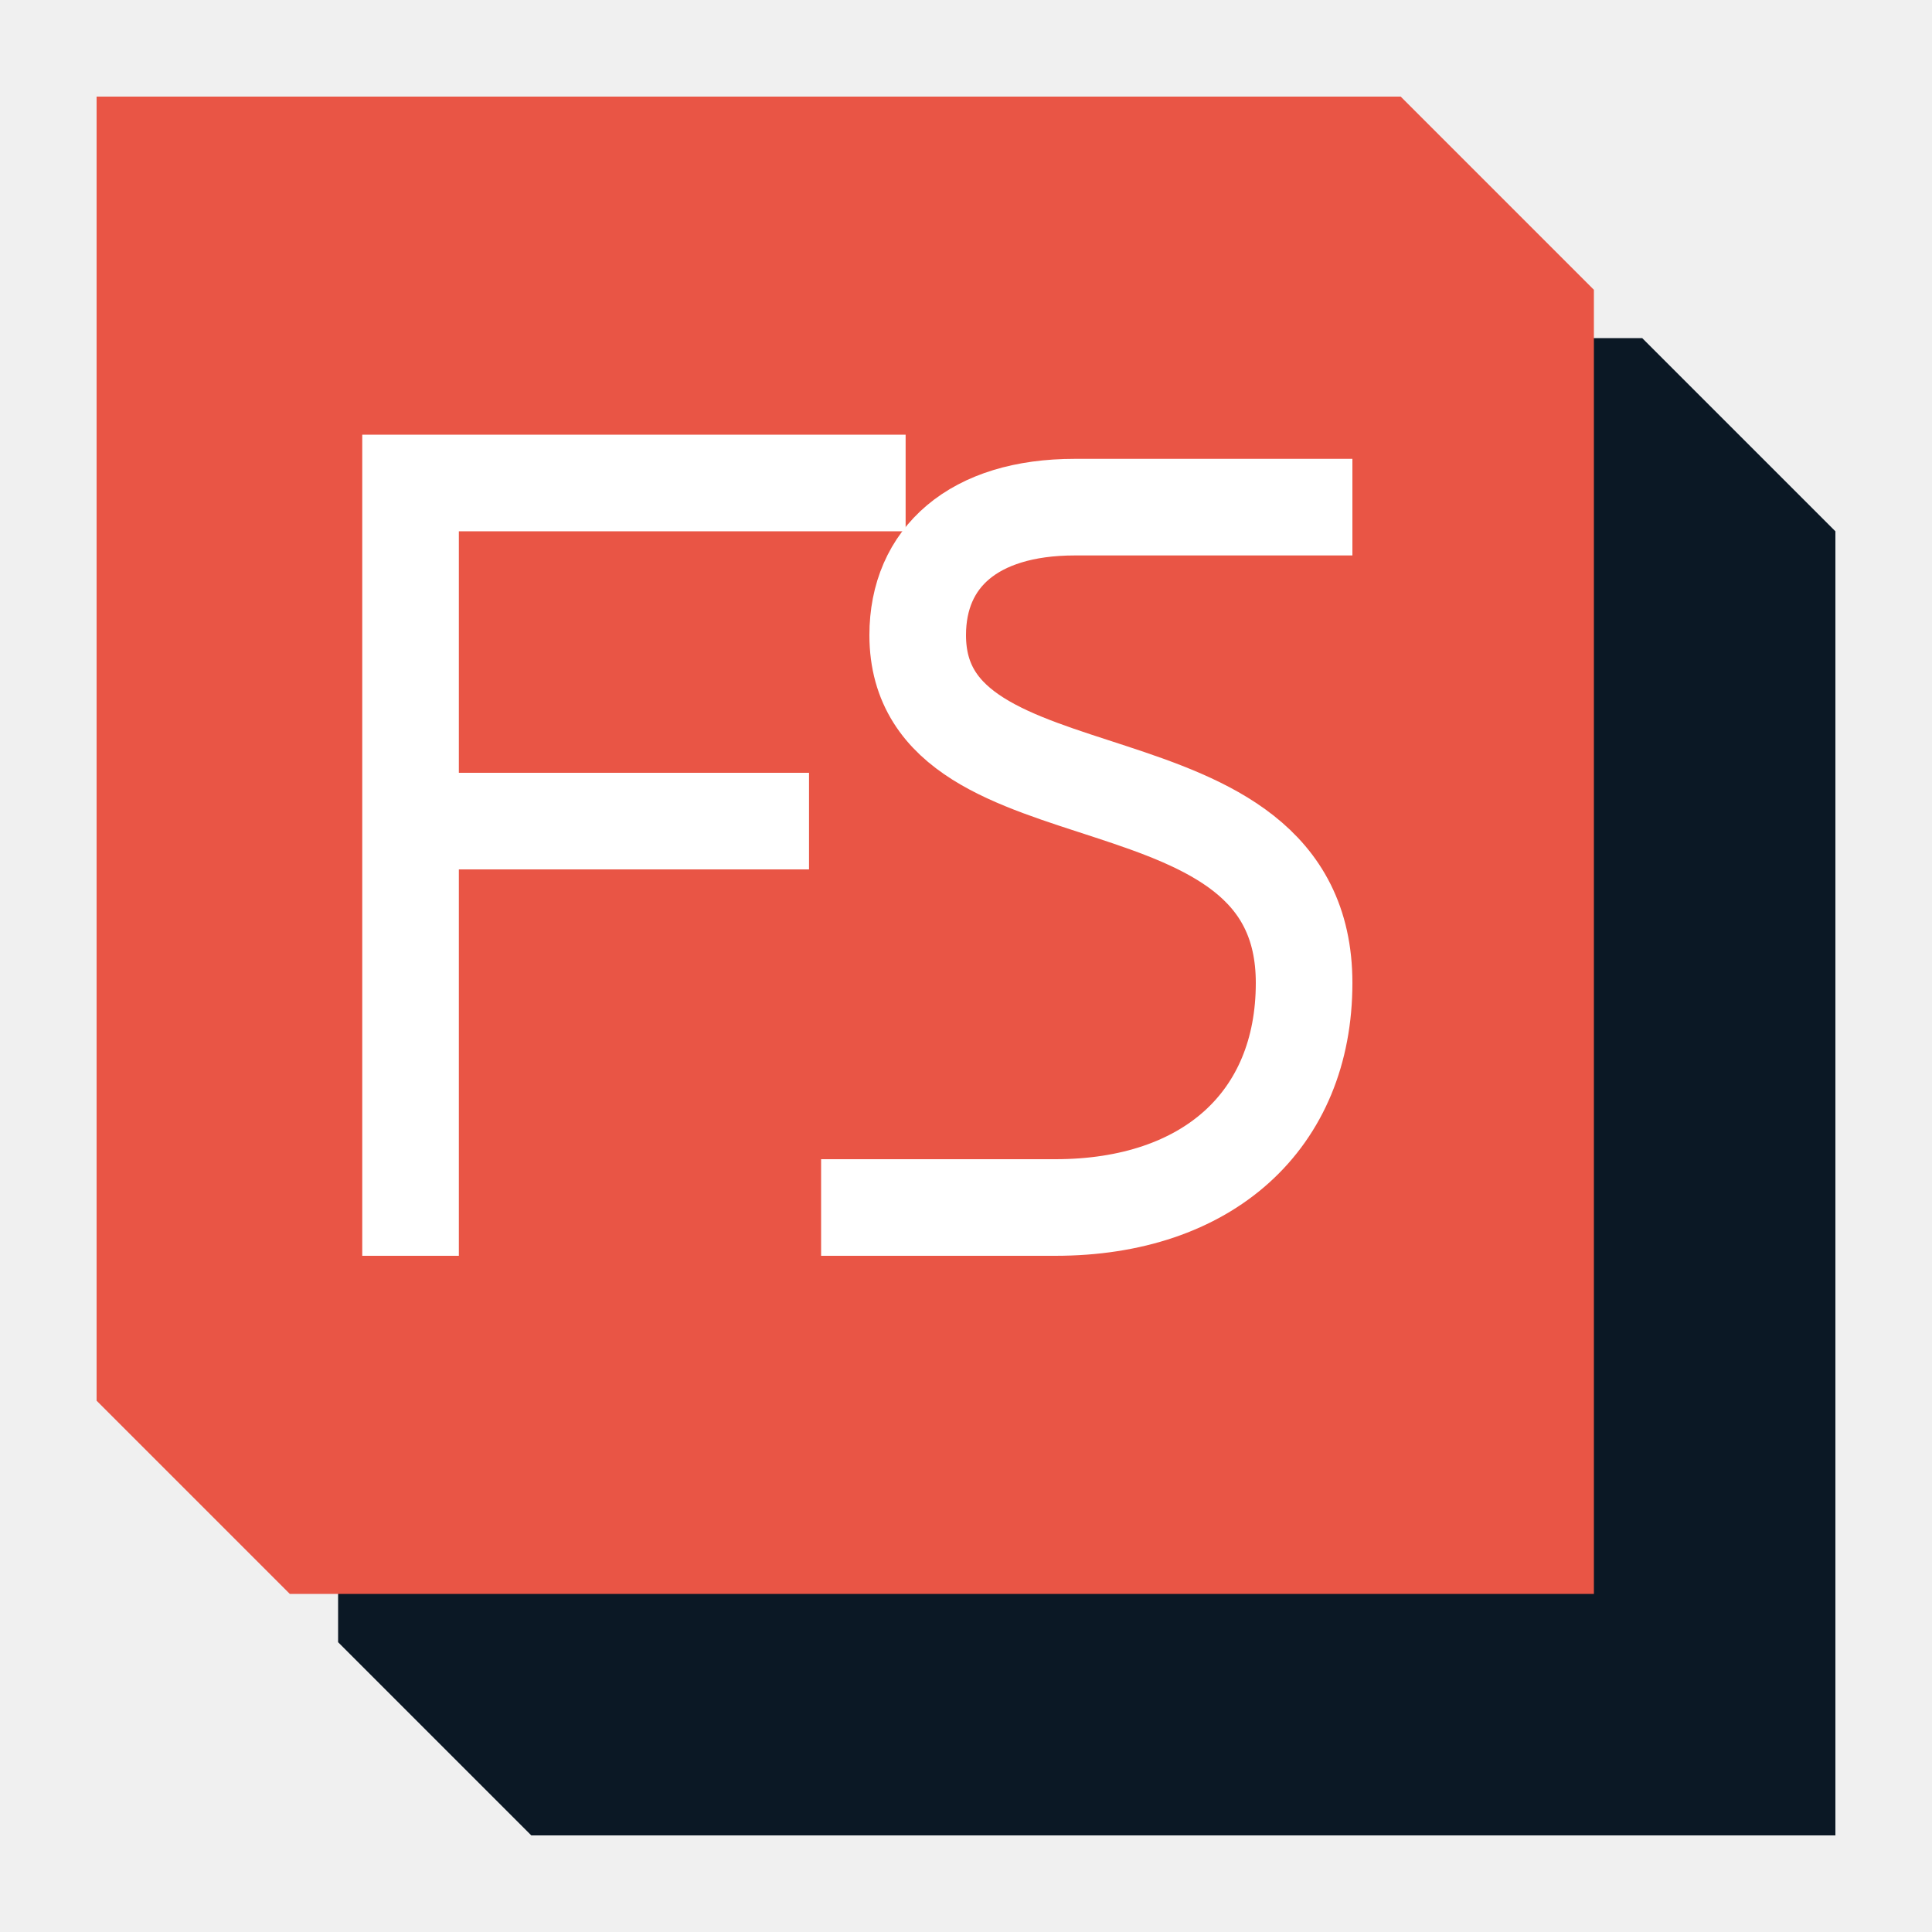
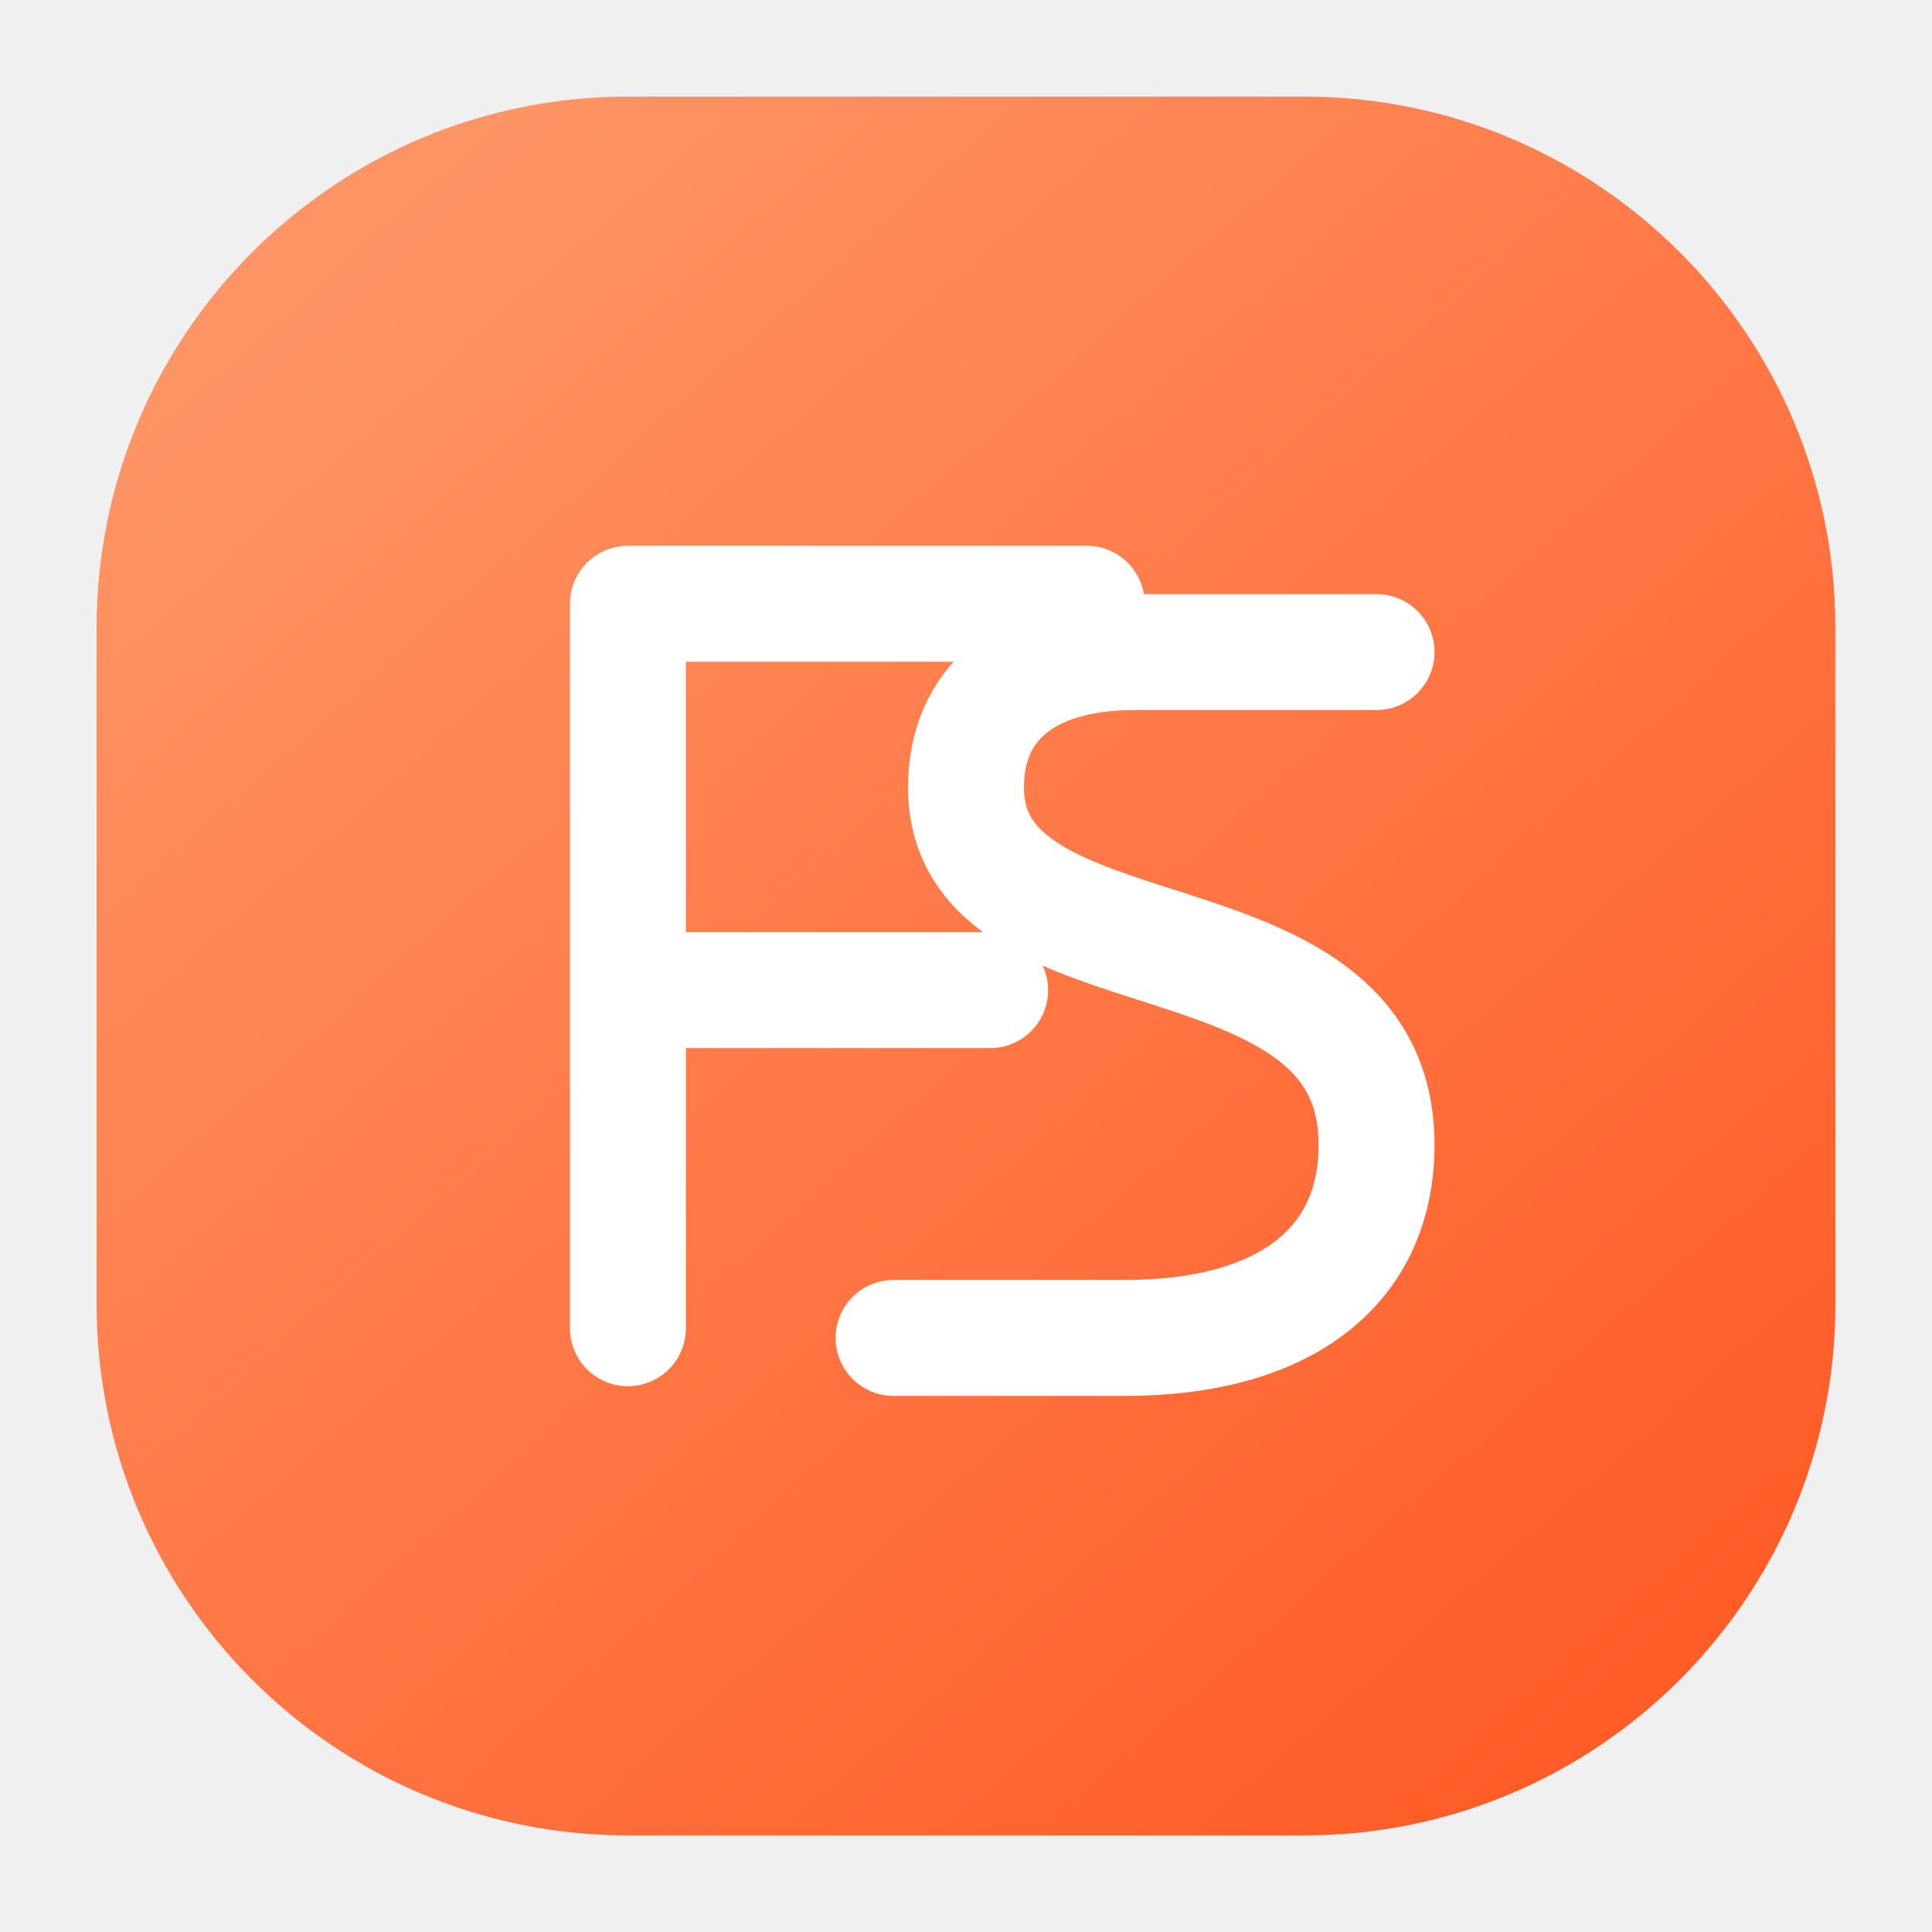
<svg xmlns="http://www.w3.org/2000/svg" viewBox="0 0 40 40" role="img" aria-labelledby="title">
-   <style>
-     .tile { fill: #e95545; }
-     @media (prefers-color-scheme: dark) {
-       .tile { fill: #ff715b; }
-     }
-   </style>
-   <path d="M7 7h27l4 4v27H11l-4-4V7Z" fill="#0b1825" />
-   <path class="tile" d="M2 2h27l4 4v27H6l-4-4V2Z" />
-   <path d="M8.5 25v-15h9.25m-9.25 7h7.25" fill="none" stroke="#fff" stroke-width="2" stroke-linecap="square" stroke-linejoin="miter" />
-   <path d="M27 10.5h-4.75c-2.1 0-3.25 1.05-3.25 2.65 0 4.1 8 2.15 8 7.2 0 2.85-2 4.65-5.15 4.65H18" fill="none" stroke="#fff" stroke-width="2" stroke-linecap="square" stroke-linejoin="miter" />
+   <defs>
+     <linearGradient id="brand-gradient" x1="4" y1="2" x2="36" y2="38" gradientUnits="userSpaceOnUse">
+       <stop stop-color="#FF9A6B" />
+       <stop offset="1" stop-color="#FF5722" />
+     </linearGradient>
+   </defs>
+   <rect x="2" y="2" width="36" height="36" rx="11" fill="url(#brand-gradient)" />
+   <path d="M13 27.5v-15h9.5M13 20.5h7.5" fill="none" stroke="#fff" stroke-width="2.4" stroke-linecap="round" stroke-linejoin="round" />
+   <path d="M28.5 13.5h-5c-2.3 0-3.5 1.1-3.5 2.8 0 4.2 8.5 2.3 8.5 7.4 0 2.6-2 4-5.2 4h-4.8" fill="none" stroke="#fff" stroke-width="2.4" stroke-linecap="round" stroke-linejoin="round" />
</svg>
